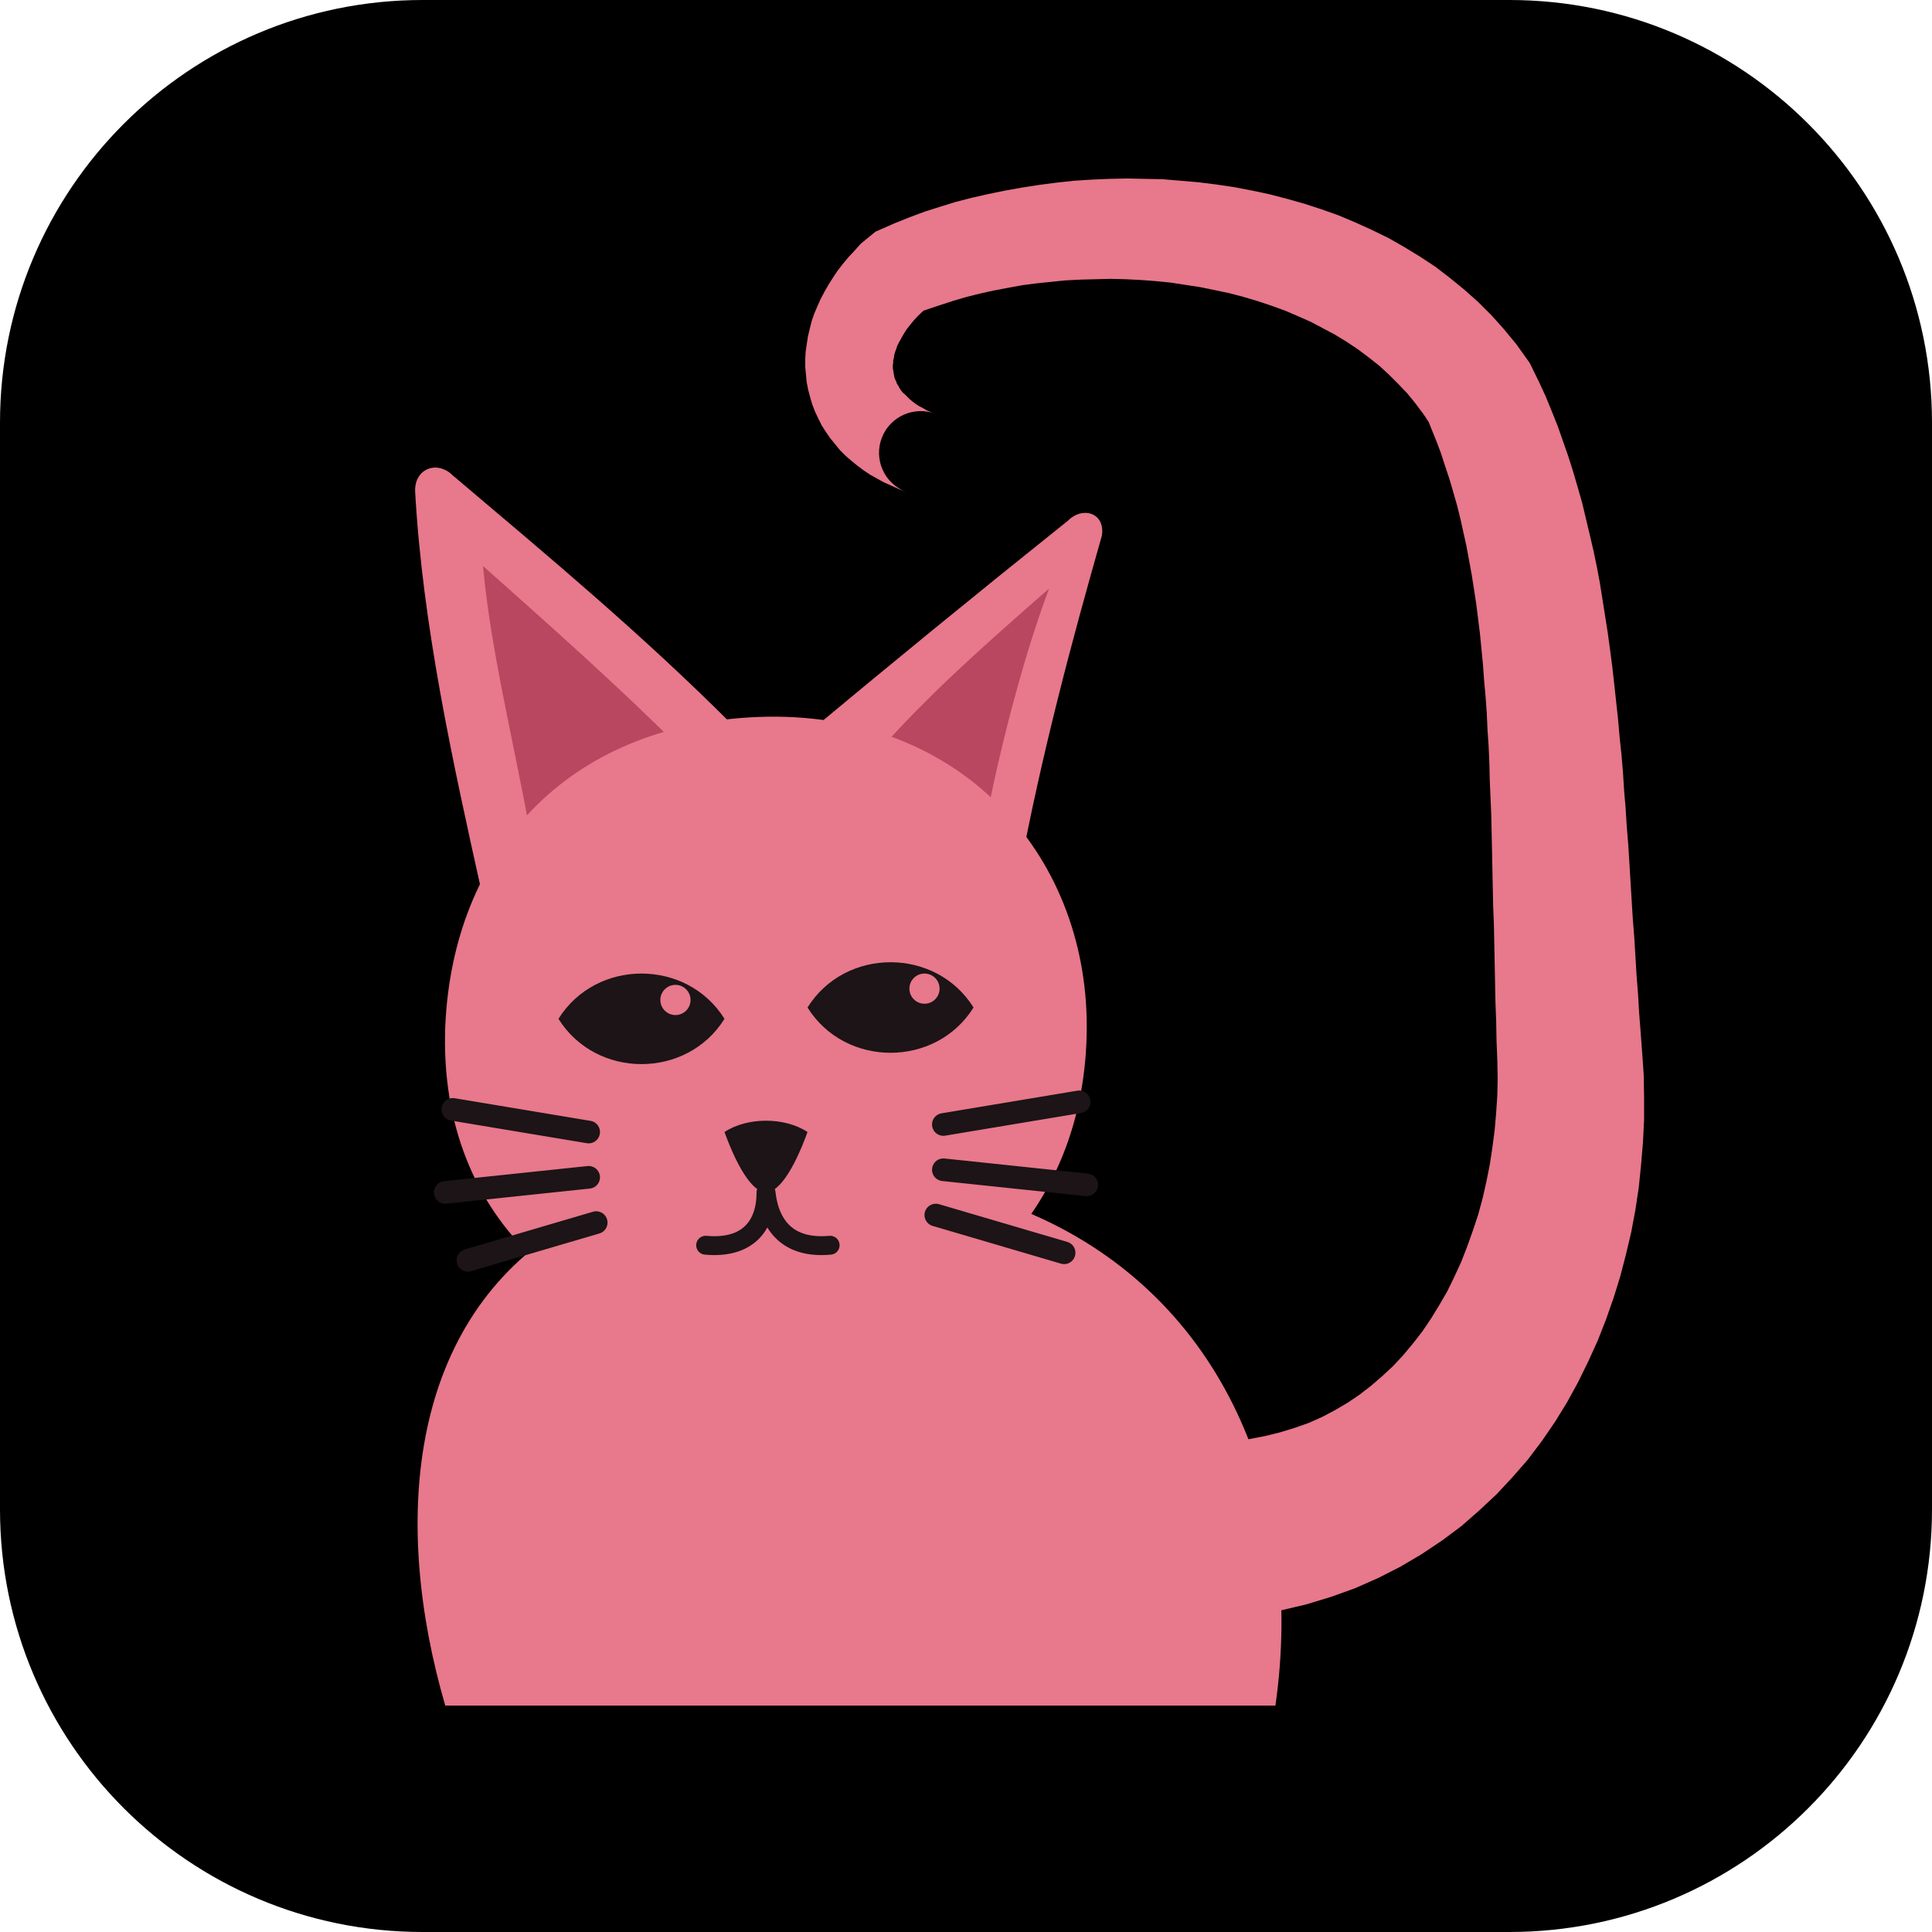
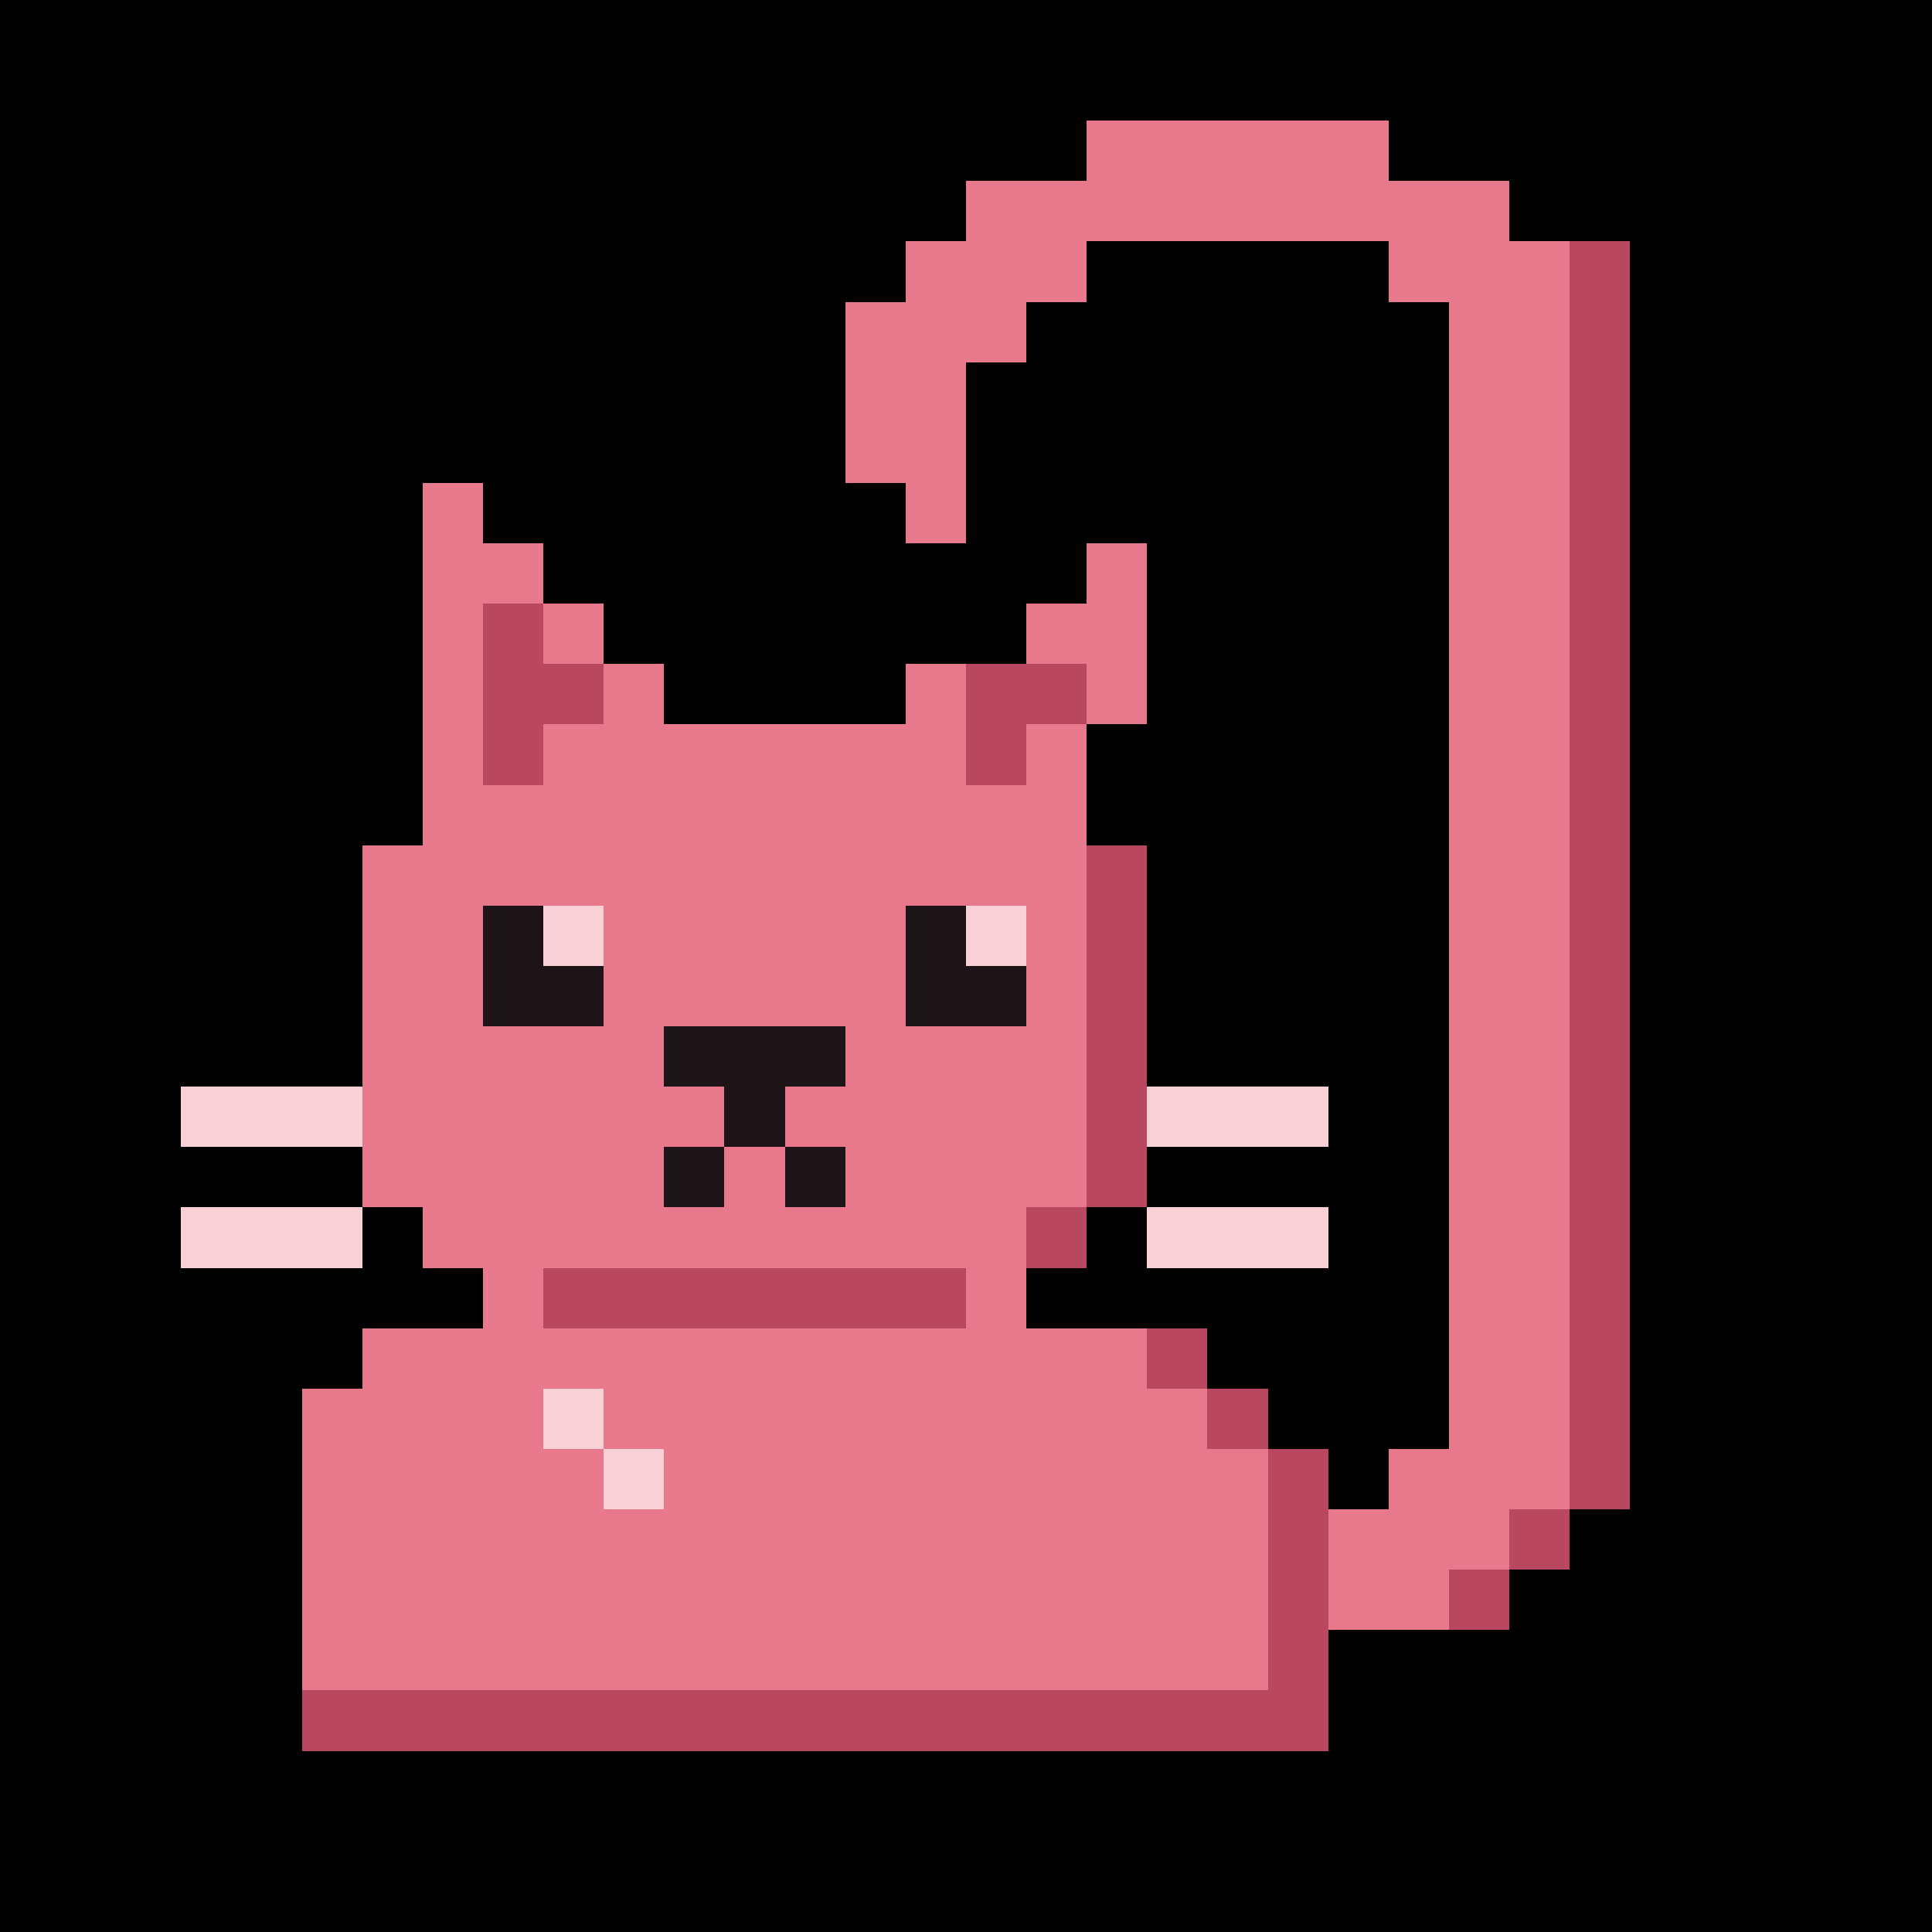
- <svg xmlns="http://www.w3.org/2000/svg" viewBox="0 0 512 512">
-   <rect width="512" height="512" rx="112" fill="#000" />
-   <path d="M 269.8 424.2 L 277.8 425.9 L 286.1 427.4 L 294.2 428.5 L 302.2 429.2 L 310.0 429.5 L 317.6 429.4 L 325.0 428.9 L 332.3 428.1 L 339.3 426.8 L 346.1 425.2 L 352.7 423.2 L 359.1 420.9 L 365.2 418.2 L 371.1 415.2 L 376.7 411.9 L 382.1 408.3 L 387.2 404.5 L 392.0 400.3 L 396.6 396.0 L 400.8 391.5 L 404.9 386.8 L 408.6 381.9 L 412.1 376.8 L 415.3 371.6 L 418.2 366.3 L 420.9 360.8 L 423.4 355.3 L 425.6 349.7 L 427.6 344.0 L 429.4 338.2 L 430.9 332.4 L 432.3 326.5 L 433.4 320.6 L 434.3 314.6 L 434.9 308.7 L 435.4 302.7 L 435.7 296.7 L 435.7 290.8 L 435.6 284.8 L 435.2 279.1 L 434.8 273.7 L 434.4 268.6 L 434.1 263.5 L 433.7 258.4 L 433.4 253.4 L 433.1 248.4 L 432.7 243.4 L 432.4 238.5 L 432.1 233.5 L 431.8 228.6 L 431.5 223.8 L 431.1 218.9 L 430.8 214.1 L 430.4 209.4 L 430.1 204.6 L 429.7 199.9 L 429.2 195.2 L 428.8 190.6 L 428.3 186.0 L 427.8 181.4 L 427.3 176.9 L 426.7 172.3 L 426.1 167.9 L 425.4 163.4 L 424.7 159.0 L 424.0 154.6 L 423.2 150.3 L 422.3 146.0 L 421.3 141.7 L 420.3 137.5 L 419.3 133.3 L 418.1 129.1 L 416.9 125.0 L 415.6 120.9 L 414.2 116.9 L 412.8 112.9 L 411.2 108.9 L 409.6 105.0 L 407.8 101.1 L 405.4 96.2 L 401.9 91.3 L 398.7 87.4 L 395.3 83.6 L 391.8 80.1 L 388.1 76.8 L 384.3 73.7 L 380.4 70.7 L 376.3 68.0 L 372.2 65.5 L 368.0 63.1 L 363.7 61.0 L 359.3 59.0 L 354.8 57.1 L 350.3 55.5 L 345.7 54.0 L 341.1 52.7 L 336.5 51.5 L 331.8 50.5 L 327.1 49.6 L 322.4 48.9 L 317.6 48.3 L 312.9 47.9 L 308.2 47.5 L 303.4 47.4 L 298.7 47.3 L 294.0 47.4 L 289.3 47.6 L 284.6 47.9 L 280.0 48.4 L 275.4 49.0 L 270.9 49.7 L 266.4 50.5 L 262.0 51.4 L 257.6 52.4 L 253.3 53.5 L 249.1 54.8 L 245.0 56.1 L 241.0 57.6 L 237.0 59.2 L 232.0 61.4 L 228.1 64.6 L 226.5 66.4 L 224.9 68.1 L 223.4 69.9 L 222.0 71.7 L 220.8 73.5 L 219.6 75.4 L 218.5 77.3 L 217.5 79.2 L 216.6 81.2 L 215.8 83.1 L 215.1 85.1 L 214.6 87.1 L 214.1 89.2 L 213.8 91.2 L 213.5 93.3 L 213.4 95.3 L 213.4 97.3 L 213.6 99.4 L 213.8 101.4 L 214.2 103.4 L 214.7 105.3 L 215.3 107.3 L 216.0 109.1 L 216.9 111.0 L 217.8 112.8 L 218.9 114.5 L 220.0 116.1 L 221.3 117.7 L 222.6 119.3 L 224.0 120.7 L 225.6 122.1 L 227.2 123.4 L 228.8 124.6 L 230.6 125.8 L 232.4 126.8 L 234.2 127.8 L 236.2 128.7 L 238.2 129.6 L 240.0 130.3 A 11.0 11.0 0 0 1 248.0 109.7 L 248.0 109.7 L 246.6 109.2 L 245.5 108.7 L 244.5 108.1 L 243.5 107.6 L 242.6 107.0 L 241.8 106.4 L 241.1 105.8 L 240.5 105.2 L 239.9 104.6 L 239.3 104.1 L 238.8 103.5 L 238.4 102.9 L 238.1 102.3 L 237.7 101.7 L 237.5 101.1 L 237.2 100.5 L 237.0 99.9 L 236.9 99.3 L 236.8 98.7 L 236.7 98.1 L 236.6 97.5 L 236.6 96.8 L 236.7 96.2 L 236.7 95.5 L 236.9 94.8 L 237.0 94.0 L 237.2 93.3 L 237.5 92.5 L 237.8 91.6 L 238.2 90.8 L 238.7 89.9 L 239.2 89.0 L 239.8 88.0 L 240.4 87.1 L 241.2 86.1 L 242.0 85.1 L 242.9 84.1 L 243.9 83.1 L 245.0 82.1 L 244.0 82.6 L 246.0 81.9 L 249.3 80.8 L 252.7 79.7 L 256.1 78.7 L 259.7 77.8 L 263.3 77.0 L 267.0 76.3 L 270.8 75.6 L 274.6 75.1 L 278.5 74.7 L 282.4 74.3 L 286.4 74.1 L 290.3 74.0 L 294.3 73.9 L 298.3 74.0 L 302.3 74.2 L 306.3 74.5 L 310.3 74.9 L 314.2 75.5 L 318.1 76.1 L 322.0 76.9 L 325.8 77.7 L 329.6 78.7 L 333.3 79.8 L 336.9 81.0 L 340.5 82.3 L 344.0 83.8 L 347.4 85.3 L 350.6 87.0 L 353.8 88.7 L 356.9 90.6 L 359.9 92.6 L 362.7 94.7 L 365.5 96.9 L 368.1 99.3 L 370.5 101.7 L 372.9 104.2 L 375.1 106.9 L 377.2 109.7 L 378.6 111.8 L 379.4 113.8 L 380.7 117.0 L 381.9 120.2 L 383.0 123.6 L 384.1 126.9 L 385.1 130.3 L 386.1 133.8 L 387.0 137.4 L 387.8 141.0 L 388.6 144.6 L 389.3 148.4 L 390.0 152.2 L 390.6 156.0 L 391.2 159.9 L 391.7 163.9 L 392.2 167.9 L 392.6 172.0 L 393.0 176.1 L 393.3 180.3 L 393.7 184.6 L 394.0 188.9 L 394.2 193.3 L 394.5 197.7 L 394.7 202.2 L 394.8 206.7 L 395.0 211.3 L 395.2 216.0 L 395.3 220.7 L 395.4 225.4 L 395.5 230.2 L 395.6 235.1 L 395.7 240.0 L 395.9 245.0 L 396.0 250.0 L 396.1 255.0 L 396.2 260.2 L 396.3 265.3 L 396.5 270.5 L 396.6 275.8 L 396.8 280.9 L 396.9 285.7 L 396.8 290.3 L 396.5 294.9 L 396.1 299.5 L 395.5 304.1 L 394.8 308.7 L 393.9 313.2 L 392.9 317.6 L 391.7 322.0 L 390.3 326.2 L 388.8 330.4 L 387.2 334.5 L 385.4 338.4 L 383.5 342.3 L 381.4 345.9 L 379.2 349.5 L 376.9 352.9 L 374.4 356.1 L 371.9 359.1 L 369.2 362.0 L 366.3 364.7 L 363.4 367.2 L 360.3 369.6 L 357.2 371.7 L 353.8 373.7 L 350.4 375.5 L 346.8 377.1 L 343.1 378.4 L 339.2 379.6 L 335.1 380.6 L 330.9 381.4 L 326.4 381.9 L 321.8 382.2 L 316.9 382.2 L 311.8 382.0 L 306.5 381.4 L 300.9 380.6 L 295.1 379.4 L 289.0 377.9 L 282.2 375.8 Z" fill="#e8788b" />
-   <path d="M 118 452 C 104 404, 108 352, 148 326 C 176 308, 240 306, 274 322 C 324 344, 346 396, 338 452 Z" fill="#e8788b" />
-   <path d="M 128 238 C 120 202, 112 166, 110 130 C 110 124, 116 122, 120 126 C 146 148, 170 168, 194 192 Z" fill="#e8788b" />
-   <path d="M 270 232 C 276 200, 284 170, 292 142 C 293 136, 287 134, 283 138 C 258 158, 236 176, 212 196 Z" fill="#e8788b" />
-   <path d="M 140 218 C 136 196, 130 172, 128 150 C 146 166, 164 182, 180 198 Z" fill="#b9475f" />
-   <path d="M 262 214 C 266 194, 272 172, 278 156 C 262 170, 246 184, 232 200 Z" fill="#b9475f" />
-   <path d="M 201 190 C 254 188, 288 226, 288 272 C 288 322, 252 356, 204 356 C 154 356, 116 324, 118 272 C 120 226, 150 192, 201 190 Z" fill="#e8788b" />
-   <path d="M 148 270 C 158 254, 182 254, 192 270 C 182 286, 158 286, 148 270 Z" fill="#1c1416" />
-   <path d="M 214 267 C 224 251, 248 251, 258 267 C 248 283, 224 283, 214 267 Z" fill="#1c1416" />
-   <circle cx="179" cy="265" r="4" fill="#e8788b" />
-   <circle cx="245" cy="262" r="4" fill="#e8788b" />
-   <path d="M 192 300 C 198 296, 208 296, 214 300 C 210 311, 206 316, 203 316 C 200 316, 196 311, 192 300 Z" fill="#1c1416" />
-   <path d="M 203 316 C 203 325, 198 331, 187 330 M 203 316 C 204 325, 209 331, 220 330" fill="none" stroke="#1c1416" stroke-width="5" stroke-linecap="round" />
-   <path d="M 156 300 L 120 294 M 156 312 L 118 316 M 158 324 L 124 334 M 250 298 L 286 292 M 250 310 L 288 314 M 248 322 L 282 332" fill="none" stroke="#1c1416" stroke-width="6" stroke-linecap="round" />
+ <svg xmlns="http://www.w3.org/2000/svg" viewBox="0 0 32 32" shape-rendering="crispEdges">
+   <rect width="32" height="32" fill="#000" />
+   <rect x="18" y="2" width="5" height="1" fill="#e8788b" />
+   <rect x="16" y="3" width="9" height="1" fill="#e8788b" />
+   <rect x="15" y="4" width="3" height="1" fill="#e8788b" />
+   <rect x="23" y="4" width="3" height="1" fill="#e8788b" />
+   <rect x="26" y="4" width="1" height="1" fill="#b9475f" />
+   <rect x="14" y="5" width="3" height="1" fill="#e8788b" />
+   <rect x="24" y="5" width="2" height="1" fill="#e8788b" />
+   <rect x="26" y="5" width="1" height="1" fill="#b9475f" />
+   <rect x="14" y="6" width="2" height="1" fill="#e8788b" />
+   <rect x="24" y="6" width="2" height="1" fill="#e8788b" />
+   <rect x="26" y="6" width="1" height="1" fill="#b9475f" />
+   <rect x="14" y="7" width="2" height="1" fill="#e8788b" />
+   <rect x="24" y="7" width="2" height="1" fill="#e8788b" />
+   <rect x="26" y="7" width="1" height="1" fill="#b9475f" />
+   <rect x="7" y="8" width="1" height="1" fill="#e8788b" />
+   <rect x="15" y="8" width="1" height="1" fill="#e8788b" />
+   <rect x="24" y="8" width="2" height="1" fill="#e8788b" />
+   <rect x="26" y="8" width="1" height="1" fill="#b9475f" />
+   <rect x="7" y="9" width="2" height="1" fill="#e8788b" />
+   <rect x="18" y="9" width="1" height="1" fill="#e8788b" />
+   <rect x="24" y="9" width="2" height="1" fill="#e8788b" />
+   <rect x="26" y="9" width="1" height="1" fill="#b9475f" />
+   <rect x="7" y="10" width="1" height="1" fill="#e8788b" />
+   <rect x="8" y="10" width="1" height="1" fill="#b9475f" />
+   <rect x="9" y="10" width="1" height="1" fill="#e8788b" />
+   <rect x="17" y="10" width="2" height="1" fill="#e8788b" />
+   <rect x="24" y="10" width="2" height="1" fill="#e8788b" />
+   <rect x="26" y="10" width="1" height="1" fill="#b9475f" />
+   <rect x="7" y="11" width="1" height="1" fill="#e8788b" />
+   <rect x="8" y="11" width="2" height="1" fill="#b9475f" />
+   <rect x="10" y="11" width="1" height="1" fill="#e8788b" />
+   <rect x="15" y="11" width="1" height="1" fill="#e8788b" />
+   <rect x="16" y="11" width="2" height="1" fill="#b9475f" />
+   <rect x="18" y="11" width="1" height="1" fill="#e8788b" />
+   <rect x="24" y="11" width="2" height="1" fill="#e8788b" />
+   <rect x="26" y="11" width="1" height="1" fill="#b9475f" />
+   <rect x="7" y="12" width="1" height="1" fill="#e8788b" />
+   <rect x="8" y="12" width="1" height="1" fill="#b9475f" />
+   <rect x="9" y="12" width="7" height="1" fill="#e8788b" />
+   <rect x="16" y="12" width="1" height="1" fill="#b9475f" />
+   <rect x="17" y="12" width="1" height="1" fill="#e8788b" />
+   <rect x="24" y="12" width="2" height="1" fill="#e8788b" />
+   <rect x="26" y="12" width="1" height="1" fill="#b9475f" />
+   <rect x="7" y="13" width="11" height="1" fill="#e8788b" />
+   <rect x="24" y="13" width="2" height="1" fill="#e8788b" />
+   <rect x="26" y="13" width="1" height="1" fill="#b9475f" />
+   <rect x="6" y="14" width="12" height="1" fill="#e8788b" />
+   <rect x="18" y="14" width="1" height="1" fill="#b9475f" />
+   <rect x="24" y="14" width="2" height="1" fill="#e8788b" />
+   <rect x="26" y="14" width="1" height="1" fill="#b9475f" />
+   <rect x="6" y="15" width="2" height="1" fill="#e8788b" />
+   <rect x="8" y="15" width="1" height="1" fill="#1c1416" />
+   <rect x="9" y="15" width="1" height="1" fill="#f8d0d6" />
+   <rect x="10" y="15" width="5" height="1" fill="#e8788b" />
+   <rect x="15" y="15" width="1" height="1" fill="#1c1416" />
+   <rect x="16" y="15" width="1" height="1" fill="#f8d0d6" />
+   <rect x="17" y="15" width="1" height="1" fill="#e8788b" />
+   <rect x="18" y="15" width="1" height="1" fill="#b9475f" />
+   <rect x="24" y="15" width="2" height="1" fill="#e8788b" />
+   <rect x="26" y="15" width="1" height="1" fill="#b9475f" />
+   <rect x="6" y="16" width="2" height="1" fill="#e8788b" />
+   <rect x="8" y="16" width="2" height="1" fill="#1c1416" />
+   <rect x="10" y="16" width="5" height="1" fill="#e8788b" />
+   <rect x="15" y="16" width="2" height="1" fill="#1c1416" />
+   <rect x="17" y="16" width="1" height="1" fill="#e8788b" />
+   <rect x="18" y="16" width="1" height="1" fill="#b9475f" />
+   <rect x="24" y="16" width="2" height="1" fill="#e8788b" />
+   <rect x="26" y="16" width="1" height="1" fill="#b9475f" />
+   <rect x="6" y="17" width="5" height="1" fill="#e8788b" />
+   <rect x="11" y="17" width="3" height="1" fill="#1c1416" />
+   <rect x="14" y="17" width="4" height="1" fill="#e8788b" />
+   <rect x="18" y="17" width="1" height="1" fill="#b9475f" />
+   <rect x="24" y="17" width="2" height="1" fill="#e8788b" />
+   <rect x="26" y="17" width="1" height="1" fill="#b9475f" />
+   <rect x="3" y="18" width="3" height="1" fill="#f8d0d6" />
+   <rect x="6" y="18" width="6" height="1" fill="#e8788b" />
+   <rect x="12" y="18" width="1" height="1" fill="#1c1416" />
+   <rect x="13" y="18" width="5" height="1" fill="#e8788b" />
+   <rect x="18" y="18" width="1" height="1" fill="#b9475f" />
+   <rect x="19" y="18" width="3" height="1" fill="#f8d0d6" />
+   <rect x="24" y="18" width="2" height="1" fill="#e8788b" />
+   <rect x="26" y="18" width="1" height="1" fill="#b9475f" />
+   <rect x="6" y="19" width="5" height="1" fill="#e8788b" />
+   <rect x="11" y="19" width="1" height="1" fill="#1c1416" />
+   <rect x="12" y="19" width="1" height="1" fill="#e8788b" />
+   <rect x="13" y="19" width="1" height="1" fill="#1c1416" />
+   <rect x="14" y="19" width="4" height="1" fill="#e8788b" />
+   <rect x="18" y="19" width="1" height="1" fill="#b9475f" />
+   <rect x="24" y="19" width="2" height="1" fill="#e8788b" />
+   <rect x="26" y="19" width="1" height="1" fill="#b9475f" />
+   <rect x="3" y="20" width="3" height="1" fill="#f8d0d6" />
+   <rect x="7" y="20" width="10" height="1" fill="#e8788b" />
+   <rect x="17" y="20" width="1" height="1" fill="#b9475f" />
+   <rect x="19" y="20" width="3" height="1" fill="#f8d0d6" />
+   <rect x="24" y="20" width="2" height="1" fill="#e8788b" />
+   <rect x="26" y="20" width="1" height="1" fill="#b9475f" />
+   <rect x="8" y="21" width="1" height="1" fill="#e8788b" />
+   <rect x="9" y="21" width="7" height="1" fill="#b9475f" />
+   <rect x="16" y="21" width="1" height="1" fill="#e8788b" />
+   <rect x="24" y="21" width="2" height="1" fill="#e8788b" />
+   <rect x="26" y="21" width="1" height="1" fill="#b9475f" />
+   <rect x="6" y="22" width="13" height="1" fill="#e8788b" />
+   <rect x="19" y="22" width="1" height="1" fill="#b9475f" />
+   <rect x="24" y="22" width="2" height="1" fill="#e8788b" />
+   <rect x="26" y="22" width="1" height="1" fill="#b9475f" />
+   <rect x="5" y="23" width="4" height="1" fill="#e8788b" />
+   <rect x="9" y="23" width="1" height="1" fill="#f8d0d6" />
+   <rect x="10" y="23" width="10" height="1" fill="#e8788b" />
+   <rect x="20" y="23" width="1" height="1" fill="#b9475f" />
+   <rect x="24" y="23" width="2" height="1" fill="#e8788b" />
+   <rect x="26" y="23" width="1" height="1" fill="#b9475f" />
+   <rect x="5" y="24" width="5" height="1" fill="#e8788b" />
+   <rect x="10" y="24" width="1" height="1" fill="#f8d0d6" />
+   <rect x="11" y="24" width="10" height="1" fill="#e8788b" />
+   <rect x="21" y="24" width="1" height="1" fill="#b9475f" />
+   <rect x="23" y="24" width="3" height="1" fill="#e8788b" />
+   <rect x="26" y="24" width="1" height="1" fill="#b9475f" />
+   <rect x="5" y="25" width="16" height="1" fill="#e8788b" />
+   <rect x="21" y="25" width="1" height="1" fill="#b9475f" />
+   <rect x="22" y="25" width="3" height="1" fill="#e8788b" />
+   <rect x="25" y="25" width="1" height="1" fill="#b9475f" />
+   <rect x="5" y="26" width="16" height="1" fill="#e8788b" />
+   <rect x="21" y="26" width="1" height="1" fill="#b9475f" />
+   <rect x="22" y="26" width="2" height="1" fill="#e8788b" />
+   <rect x="24" y="26" width="1" height="1" fill="#b9475f" />
+   <rect x="5" y="27" width="16" height="1" fill="#e8788b" />
+   <rect x="21" y="27" width="1" height="1" fill="#b9475f" />
+   <rect x="5" y="28" width="17" height="1" fill="#b9475f" />
</svg>
